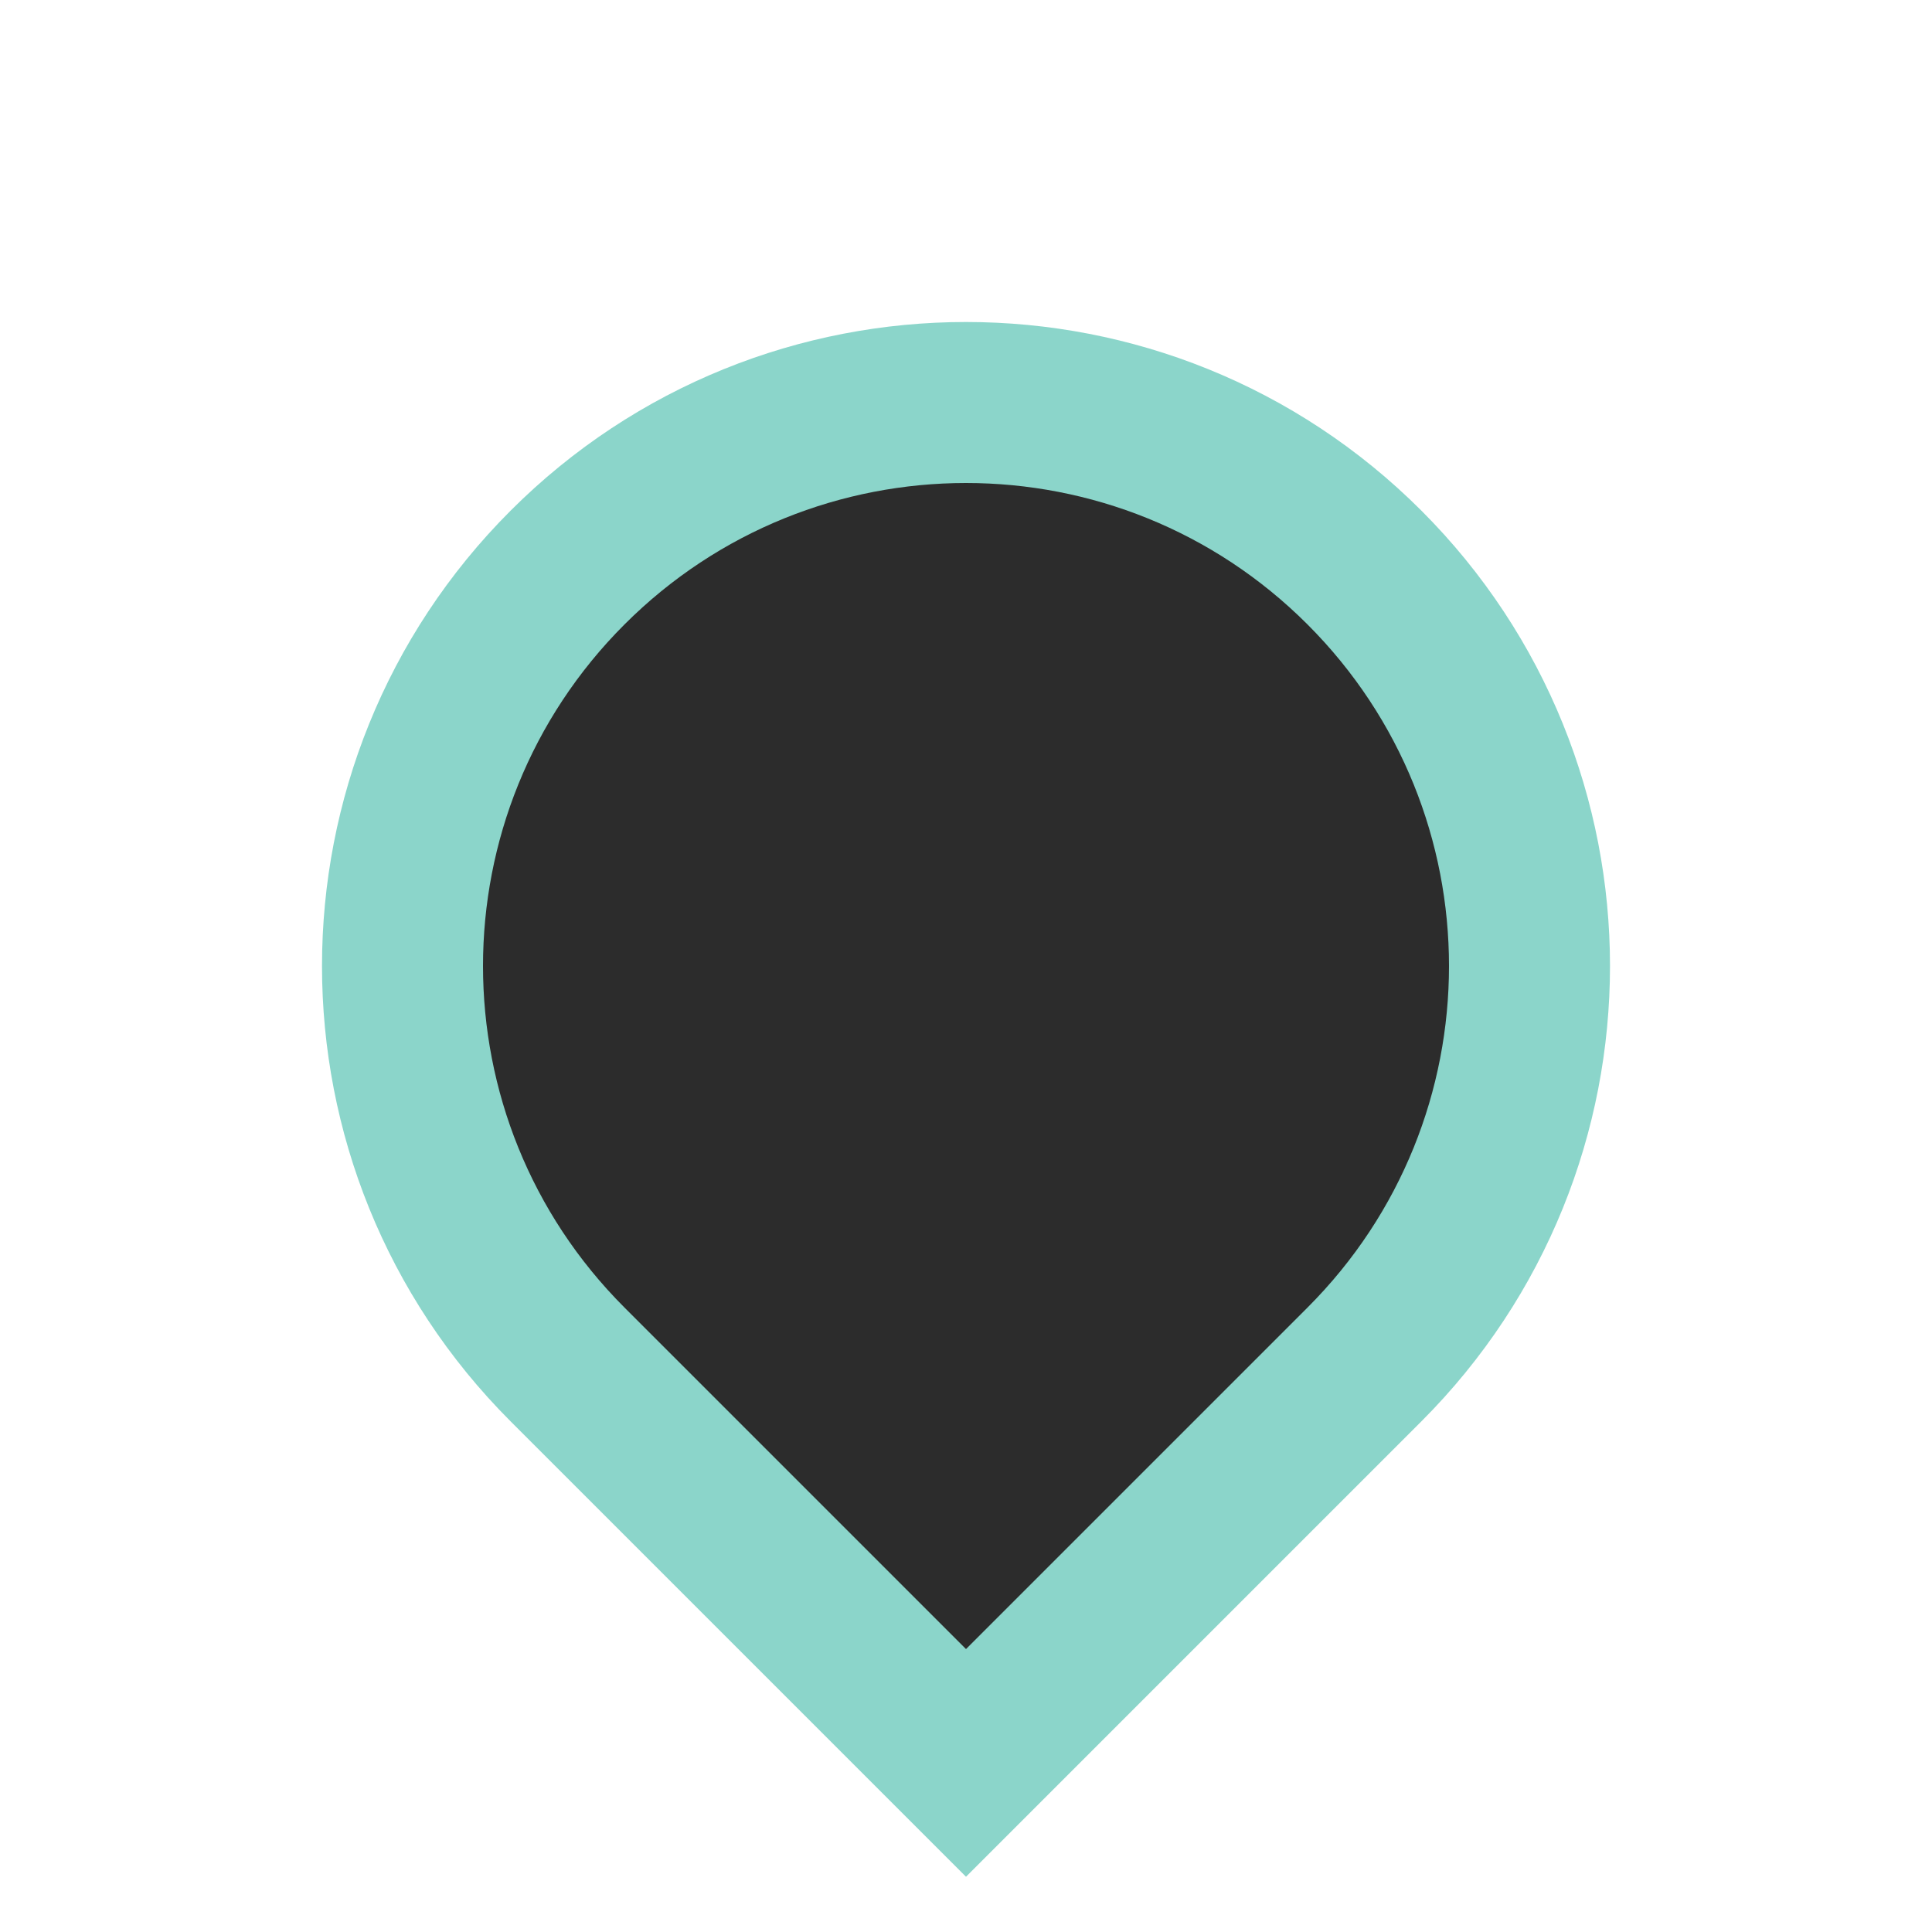
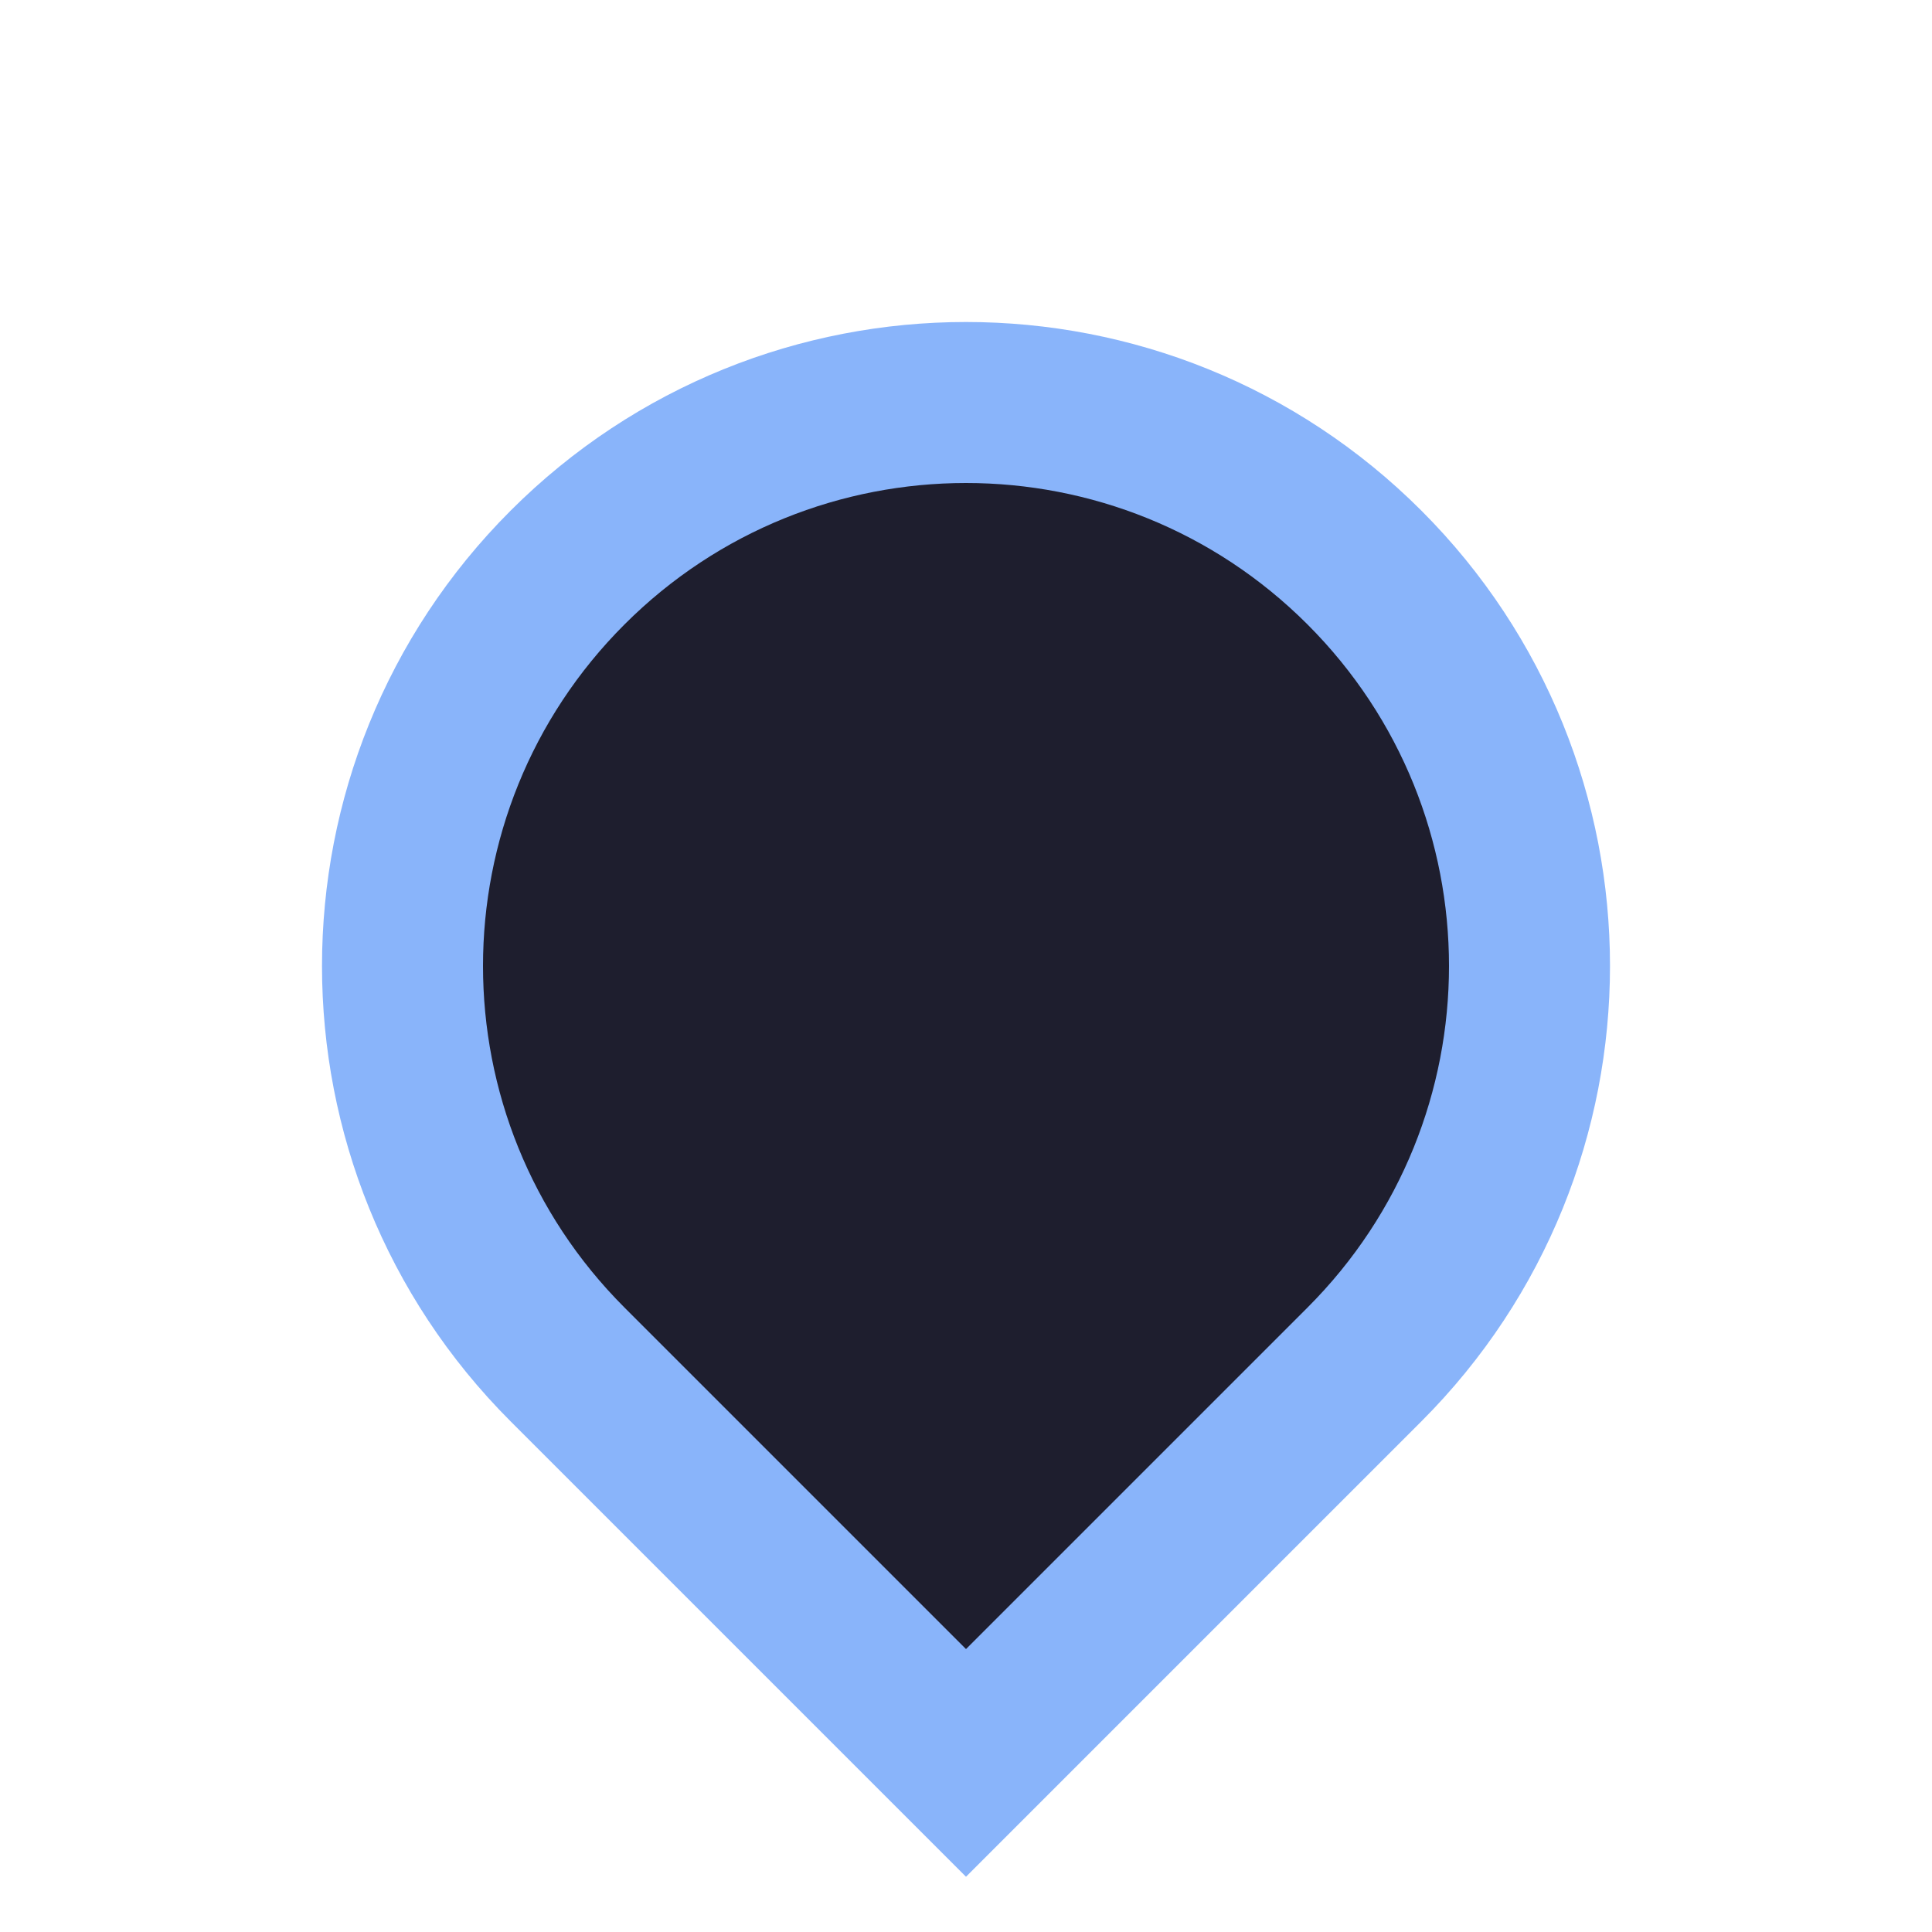
<svg xmlns="http://www.w3.org/2000/svg" width="24" height="24" version="1.1" viewBox="0 0 24 24">
  <defs>
    <linearGradient id="color-base-dark" x1="4" x2="19.997" y1="4" y2="4" gradientUnits="userSpaceOnUse">
-       <stop stop-color="#2c2c2c" offset="1" />
+       <stop stop-color="#1e1e2e" offset="1" />
    </linearGradient>
    <linearGradient id="color-primary-light" x1="4" x2="19.997" y1="4" y2="4" gradientUnits="userSpaceOnUse">
-       <stop stop-color="#8bd5ca" offset="1" />
+       <stop stop-color="#89b4fa" offset="1" />
    </linearGradient>
  </defs>
  <g id="scale-horz-marks-before-slider-dark" transform="rotate(180,12,12)">
    <rect width="24" height="24" fill="none" />
    <path transform="rotate(45,12,12)" d="m6 6h6a6 6 0 1 1-6 6z" fill="url(#color-base-dark)" stroke="url(#color-primary-light)" stroke-linecap="round" stroke-width="4" style="paint-order:stroke fill markers" />
  </g>
</svg>
